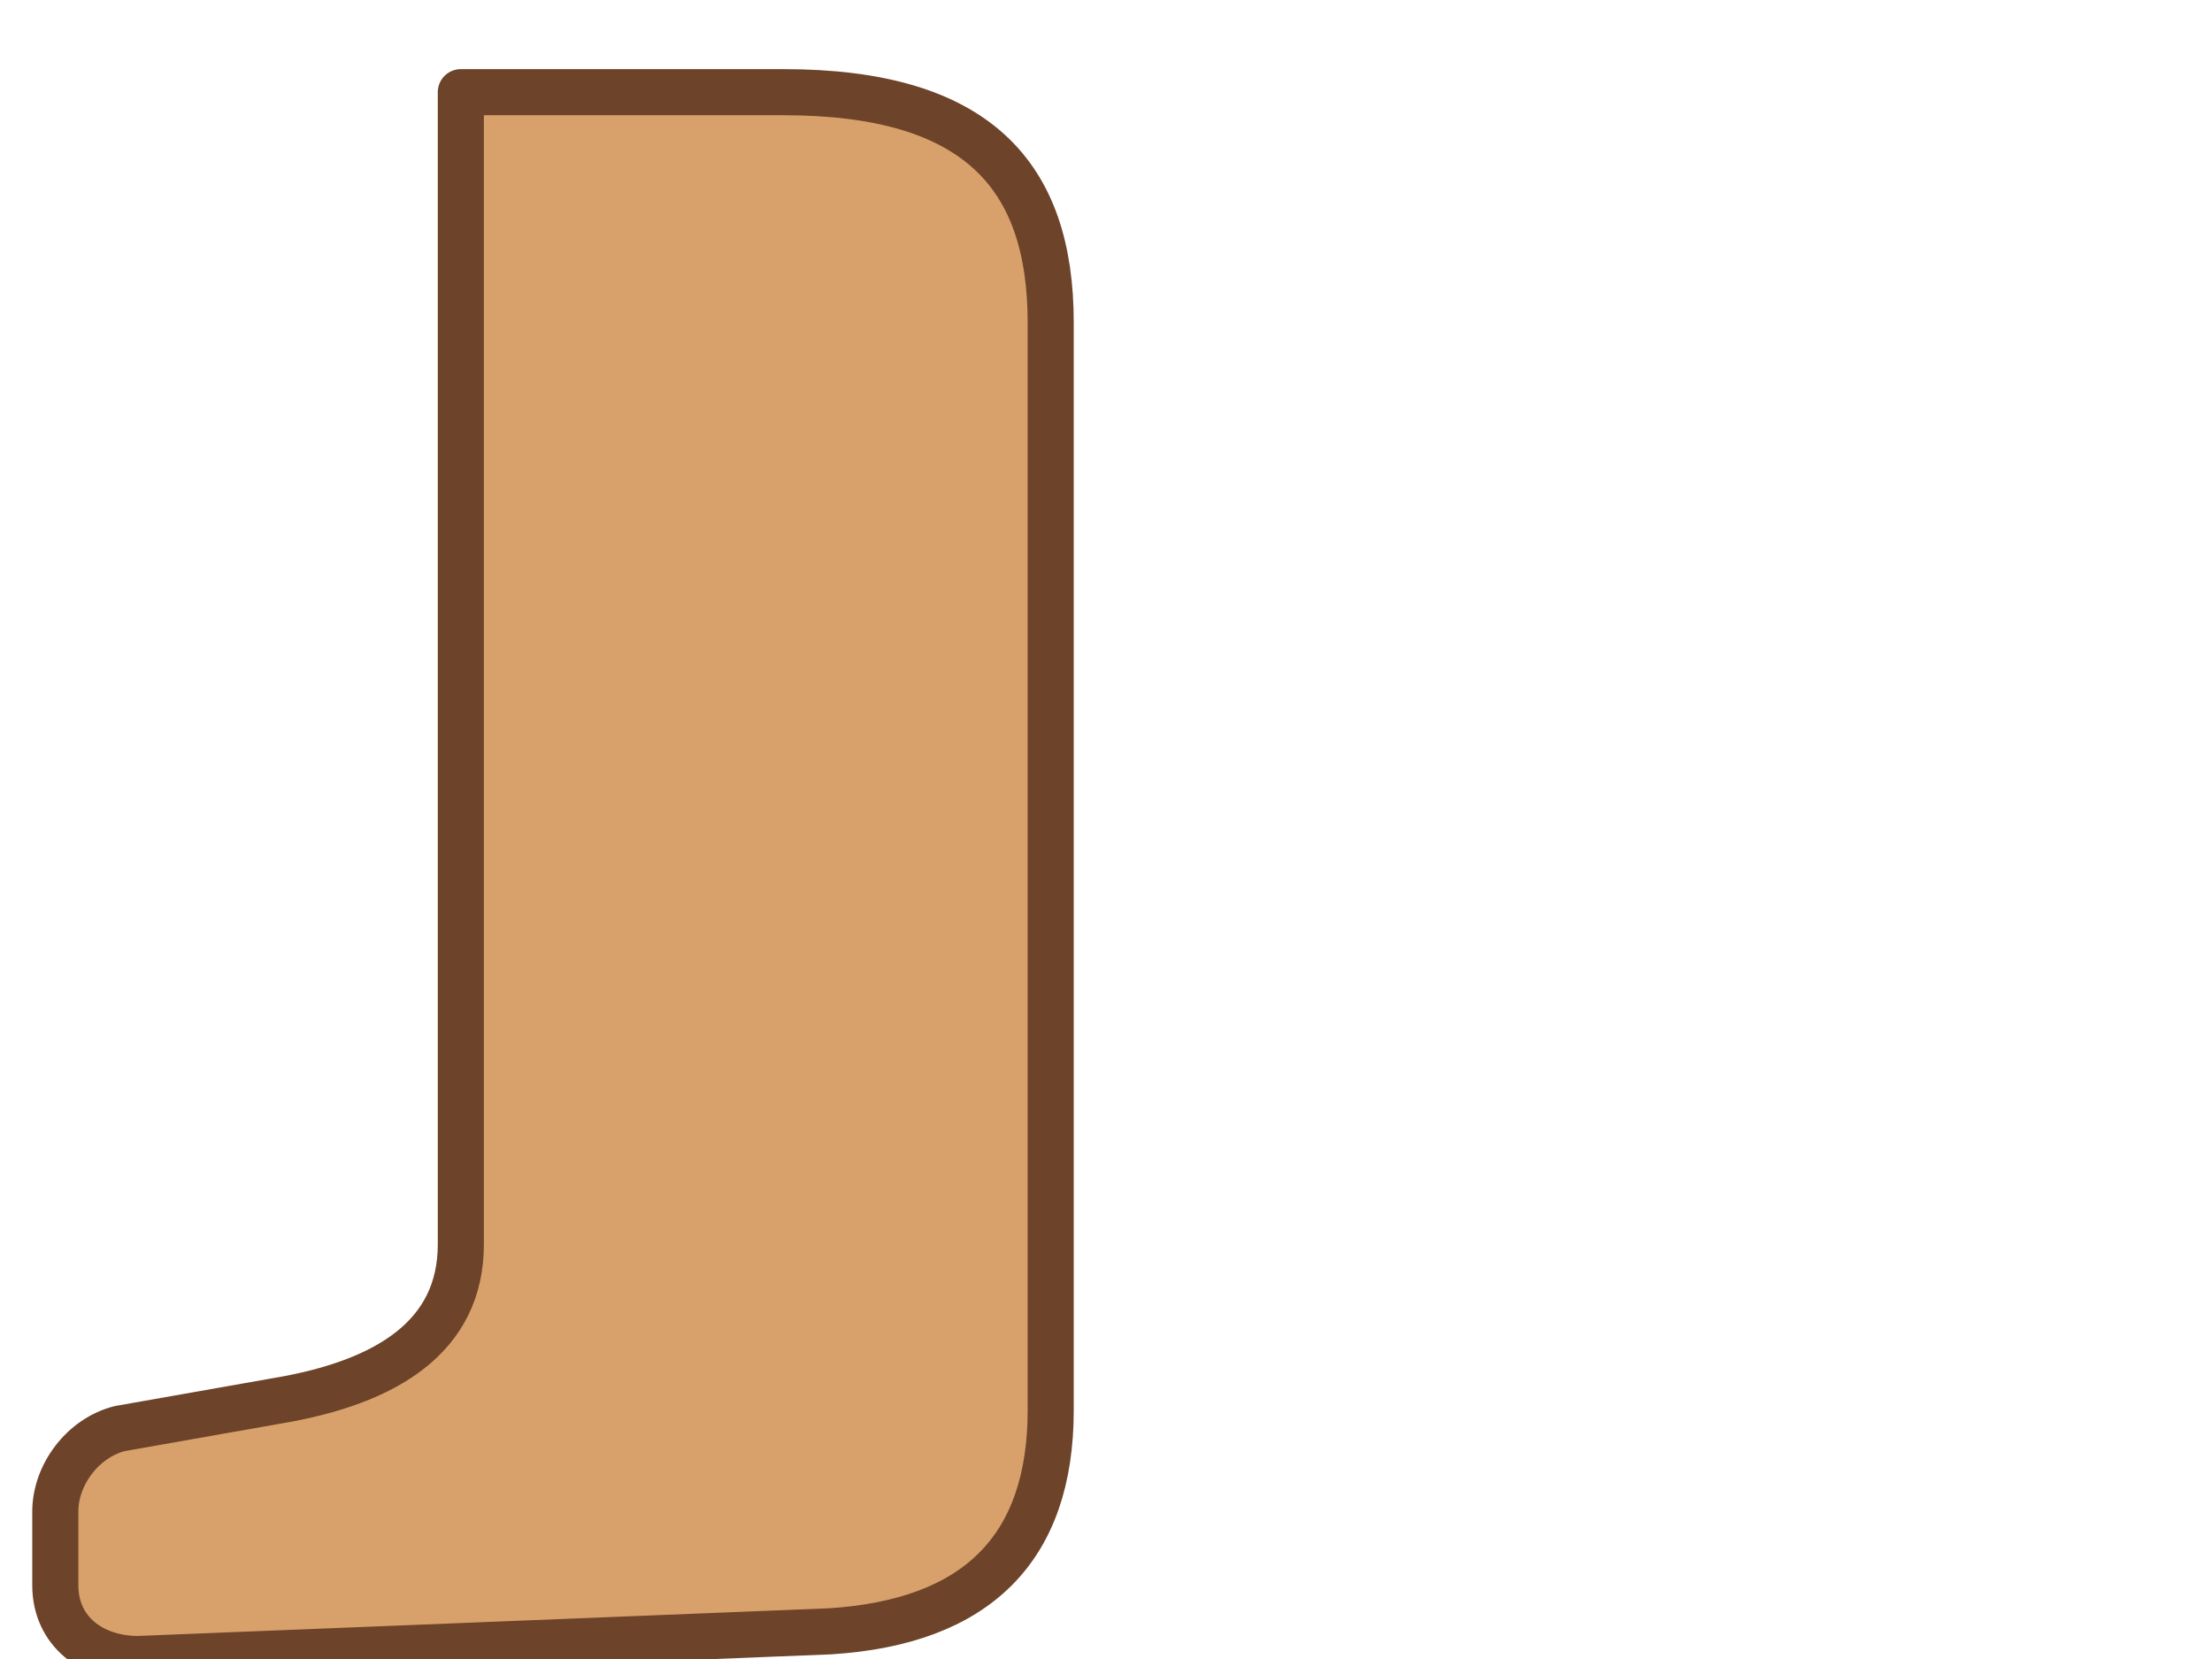
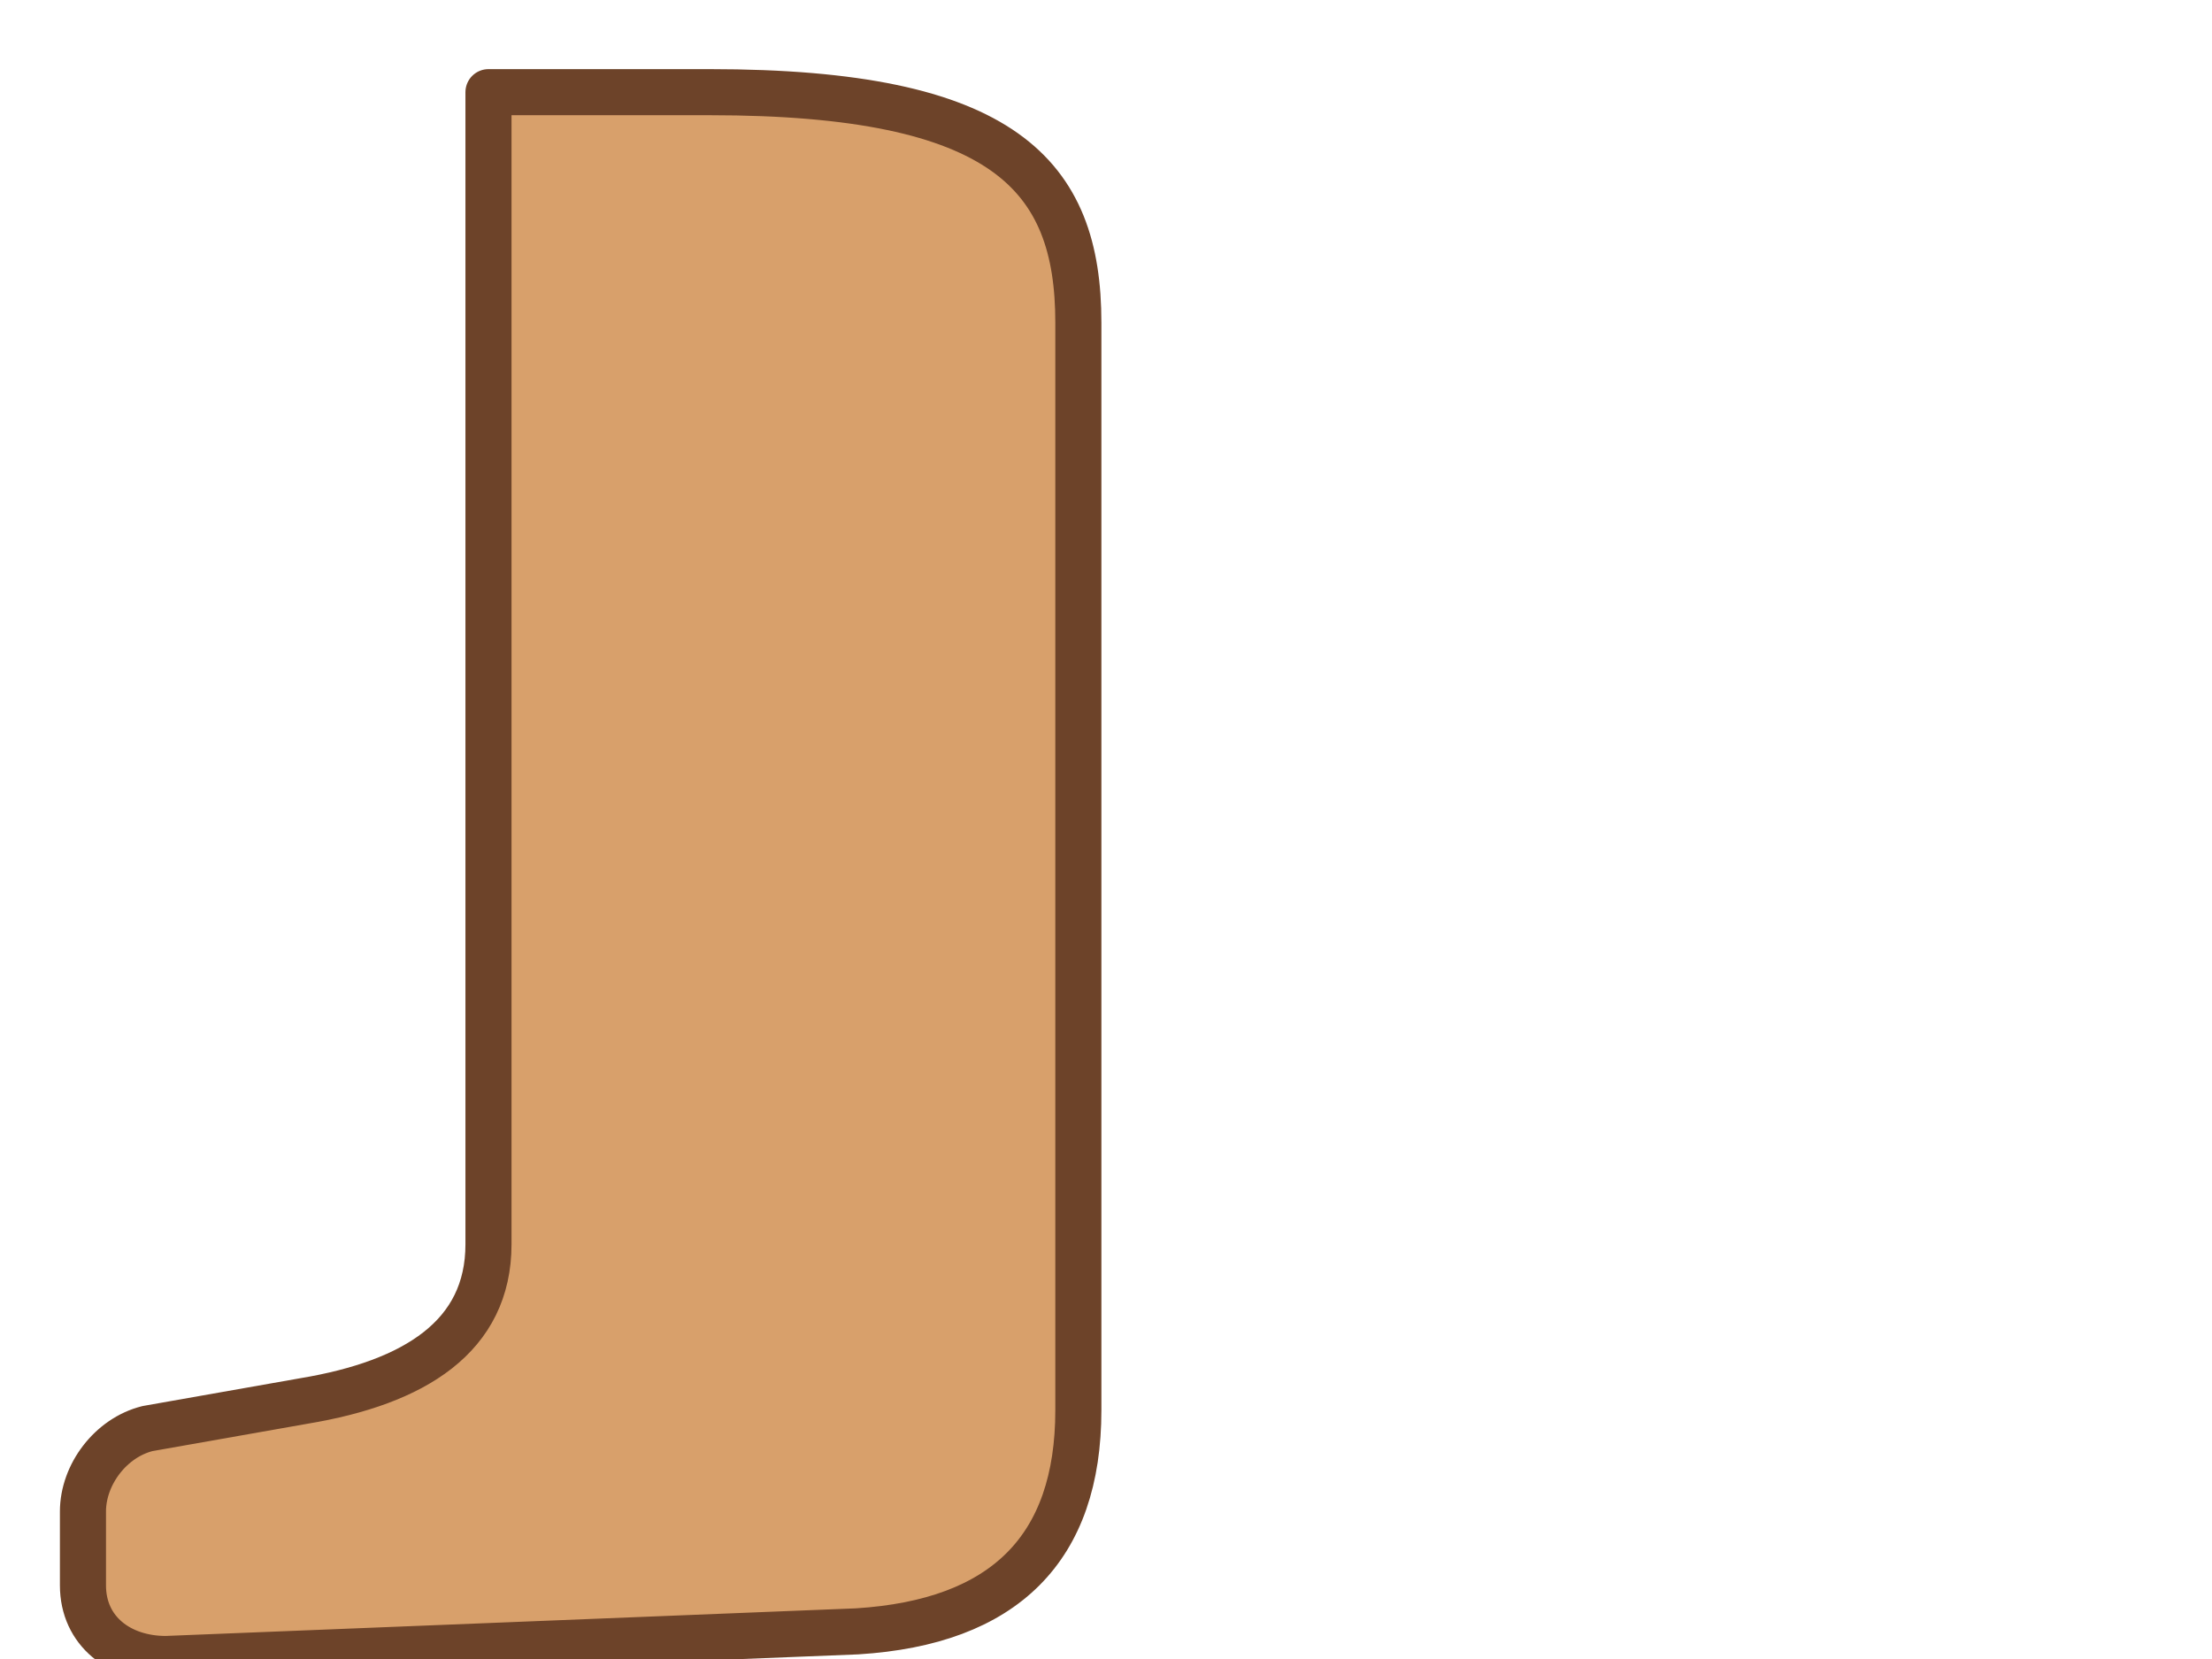
<svg xmlns="http://www.w3.org/2000/svg" viewBox="0 0 240 180">
-   <path d="M155 10h35v125c0 10 8 15 20 17l17 3c4 1 7 5 7 9v8c0 5-4 8-9 8l-75-3c-16-1-24-9-24-24V35c0-16 8-25 29-25Z" fill="#d8a06b" stroke="#6d4329" stroke-width="5" stroke-linejoin="round" transform="translate(240 0) scale(-1 1)" />
+   <path d="M163 10h24v125c0 10 8 15 20 17l17 3c4 1 7 5 7 9v8c0 5-4 8-9 8l-75-3c-16-1-24-9-24-24V35c0-16 8-25 40-25Z" fill="#d8a06b" stroke="#6d4329" stroke-width="5" stroke-linejoin="round" transform="translate(240 0) scale(-1 1)" />
</svg>
